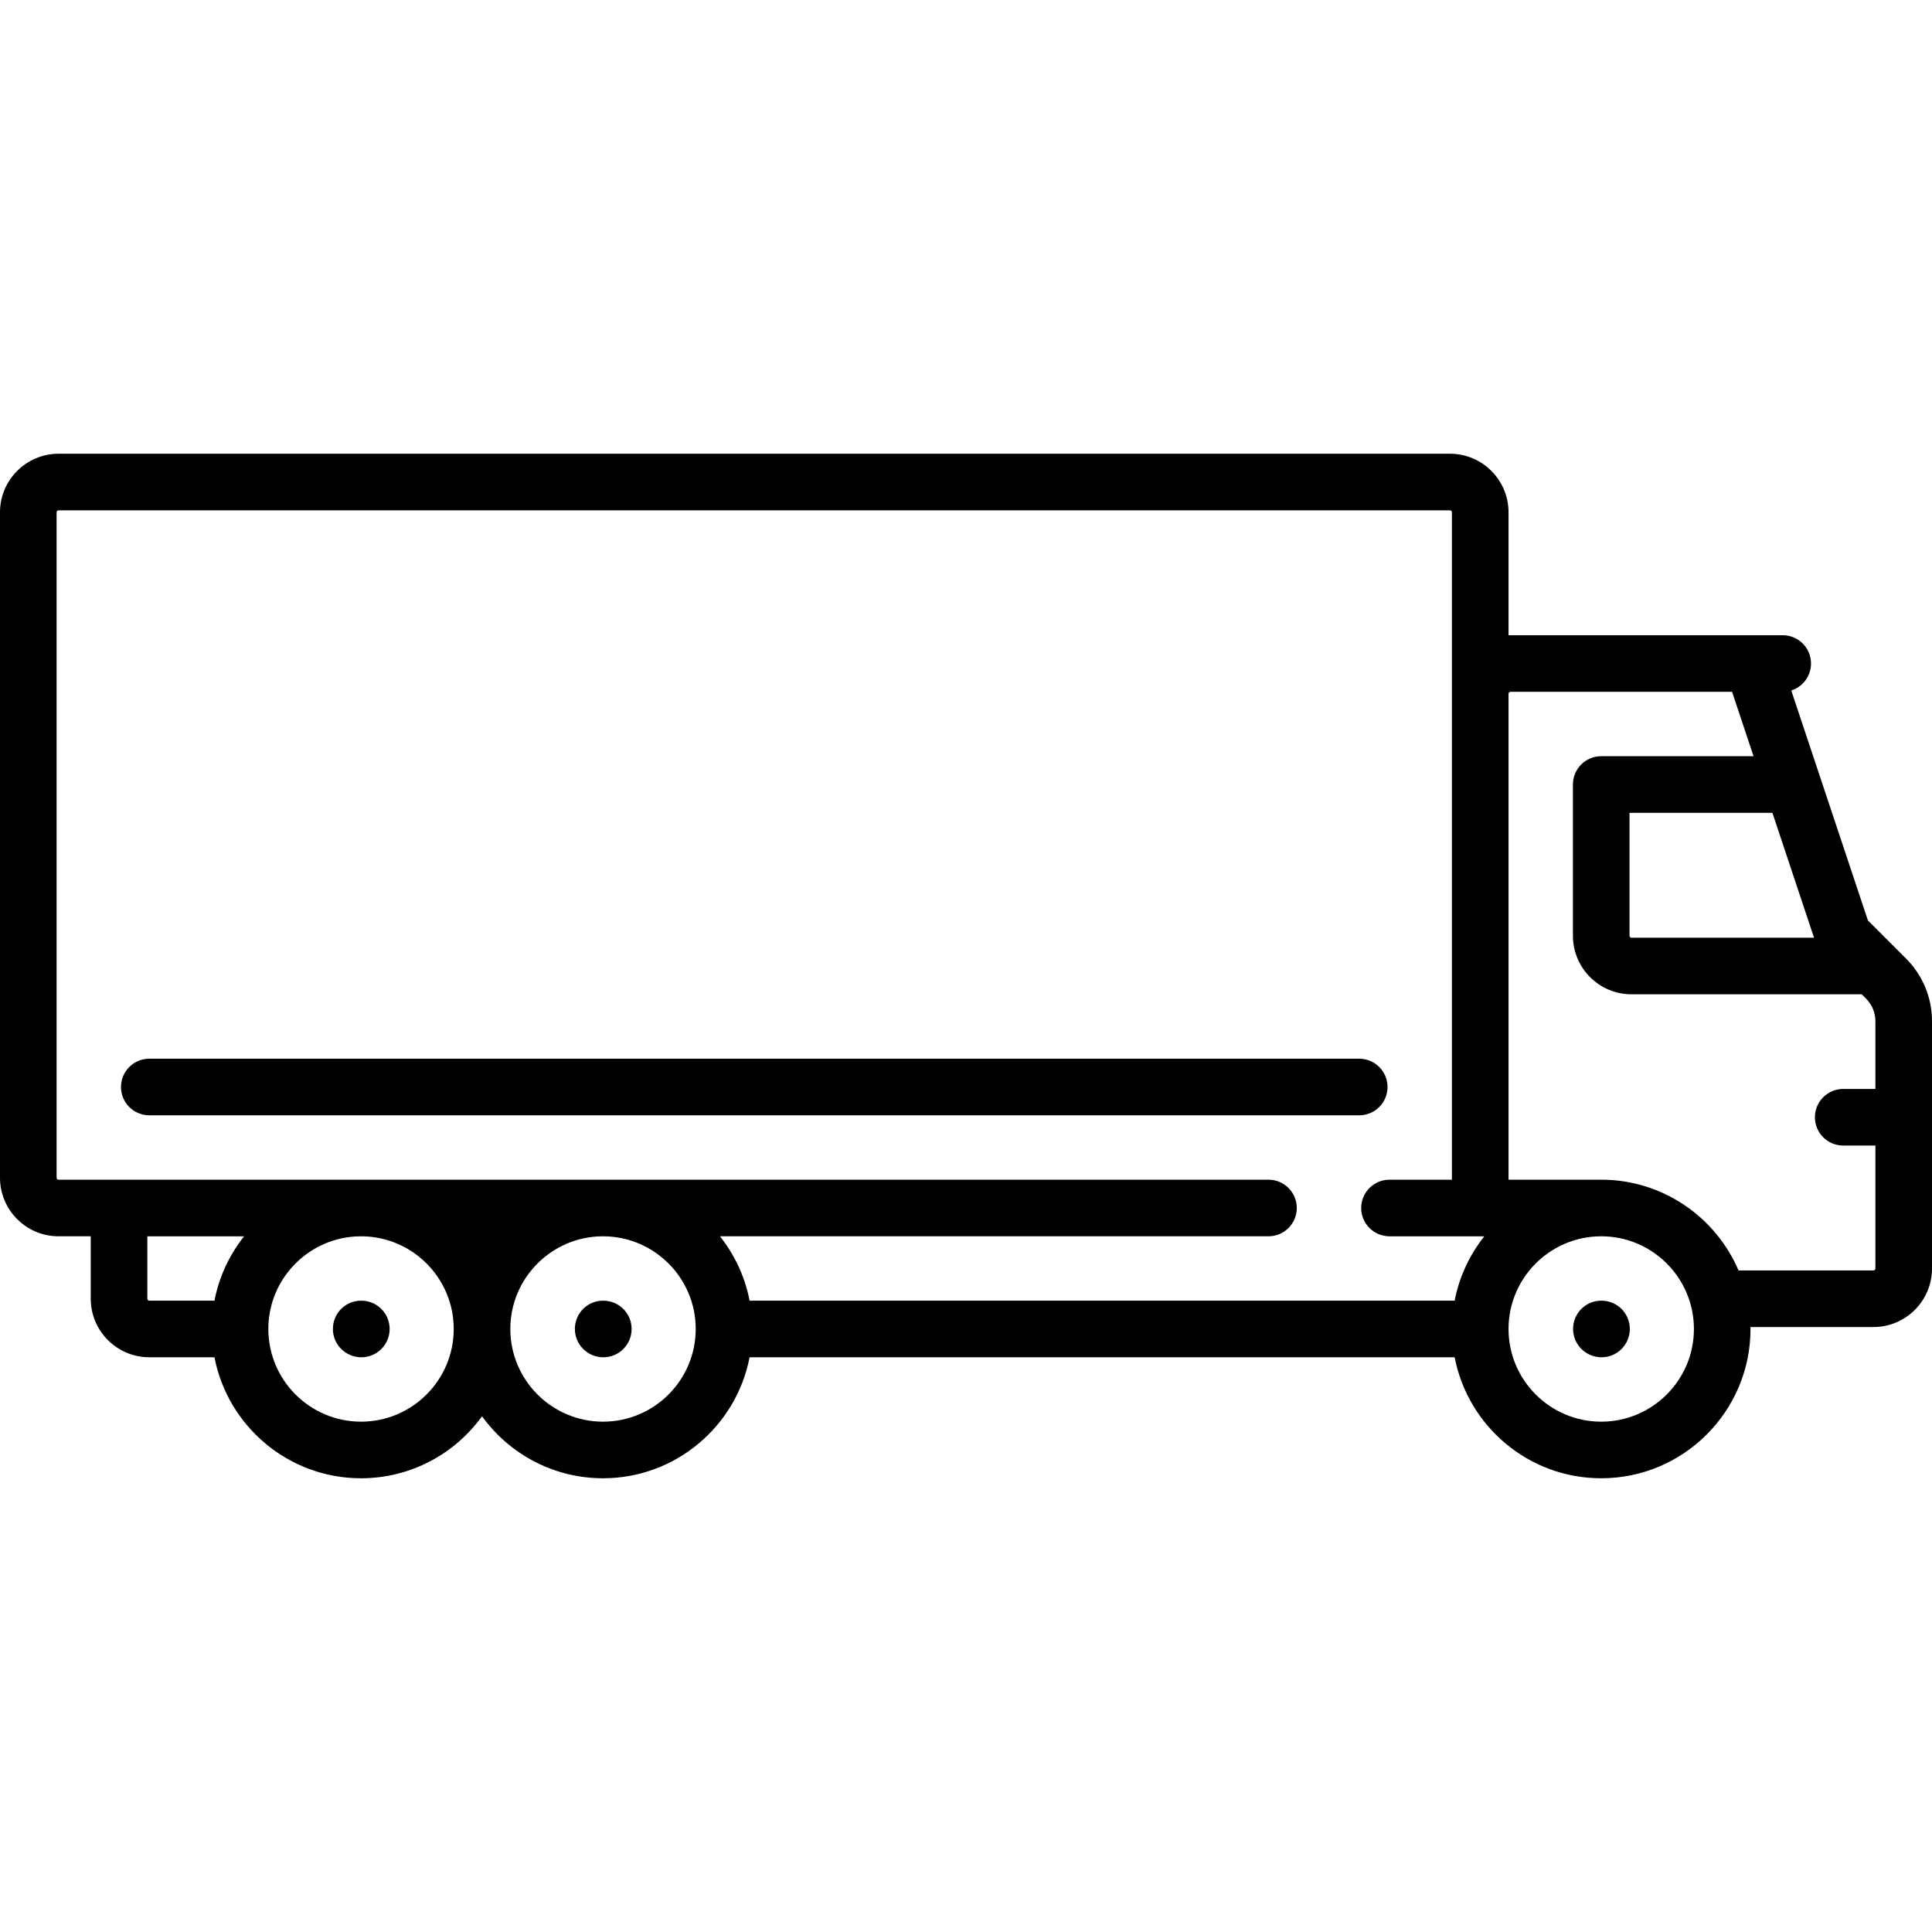
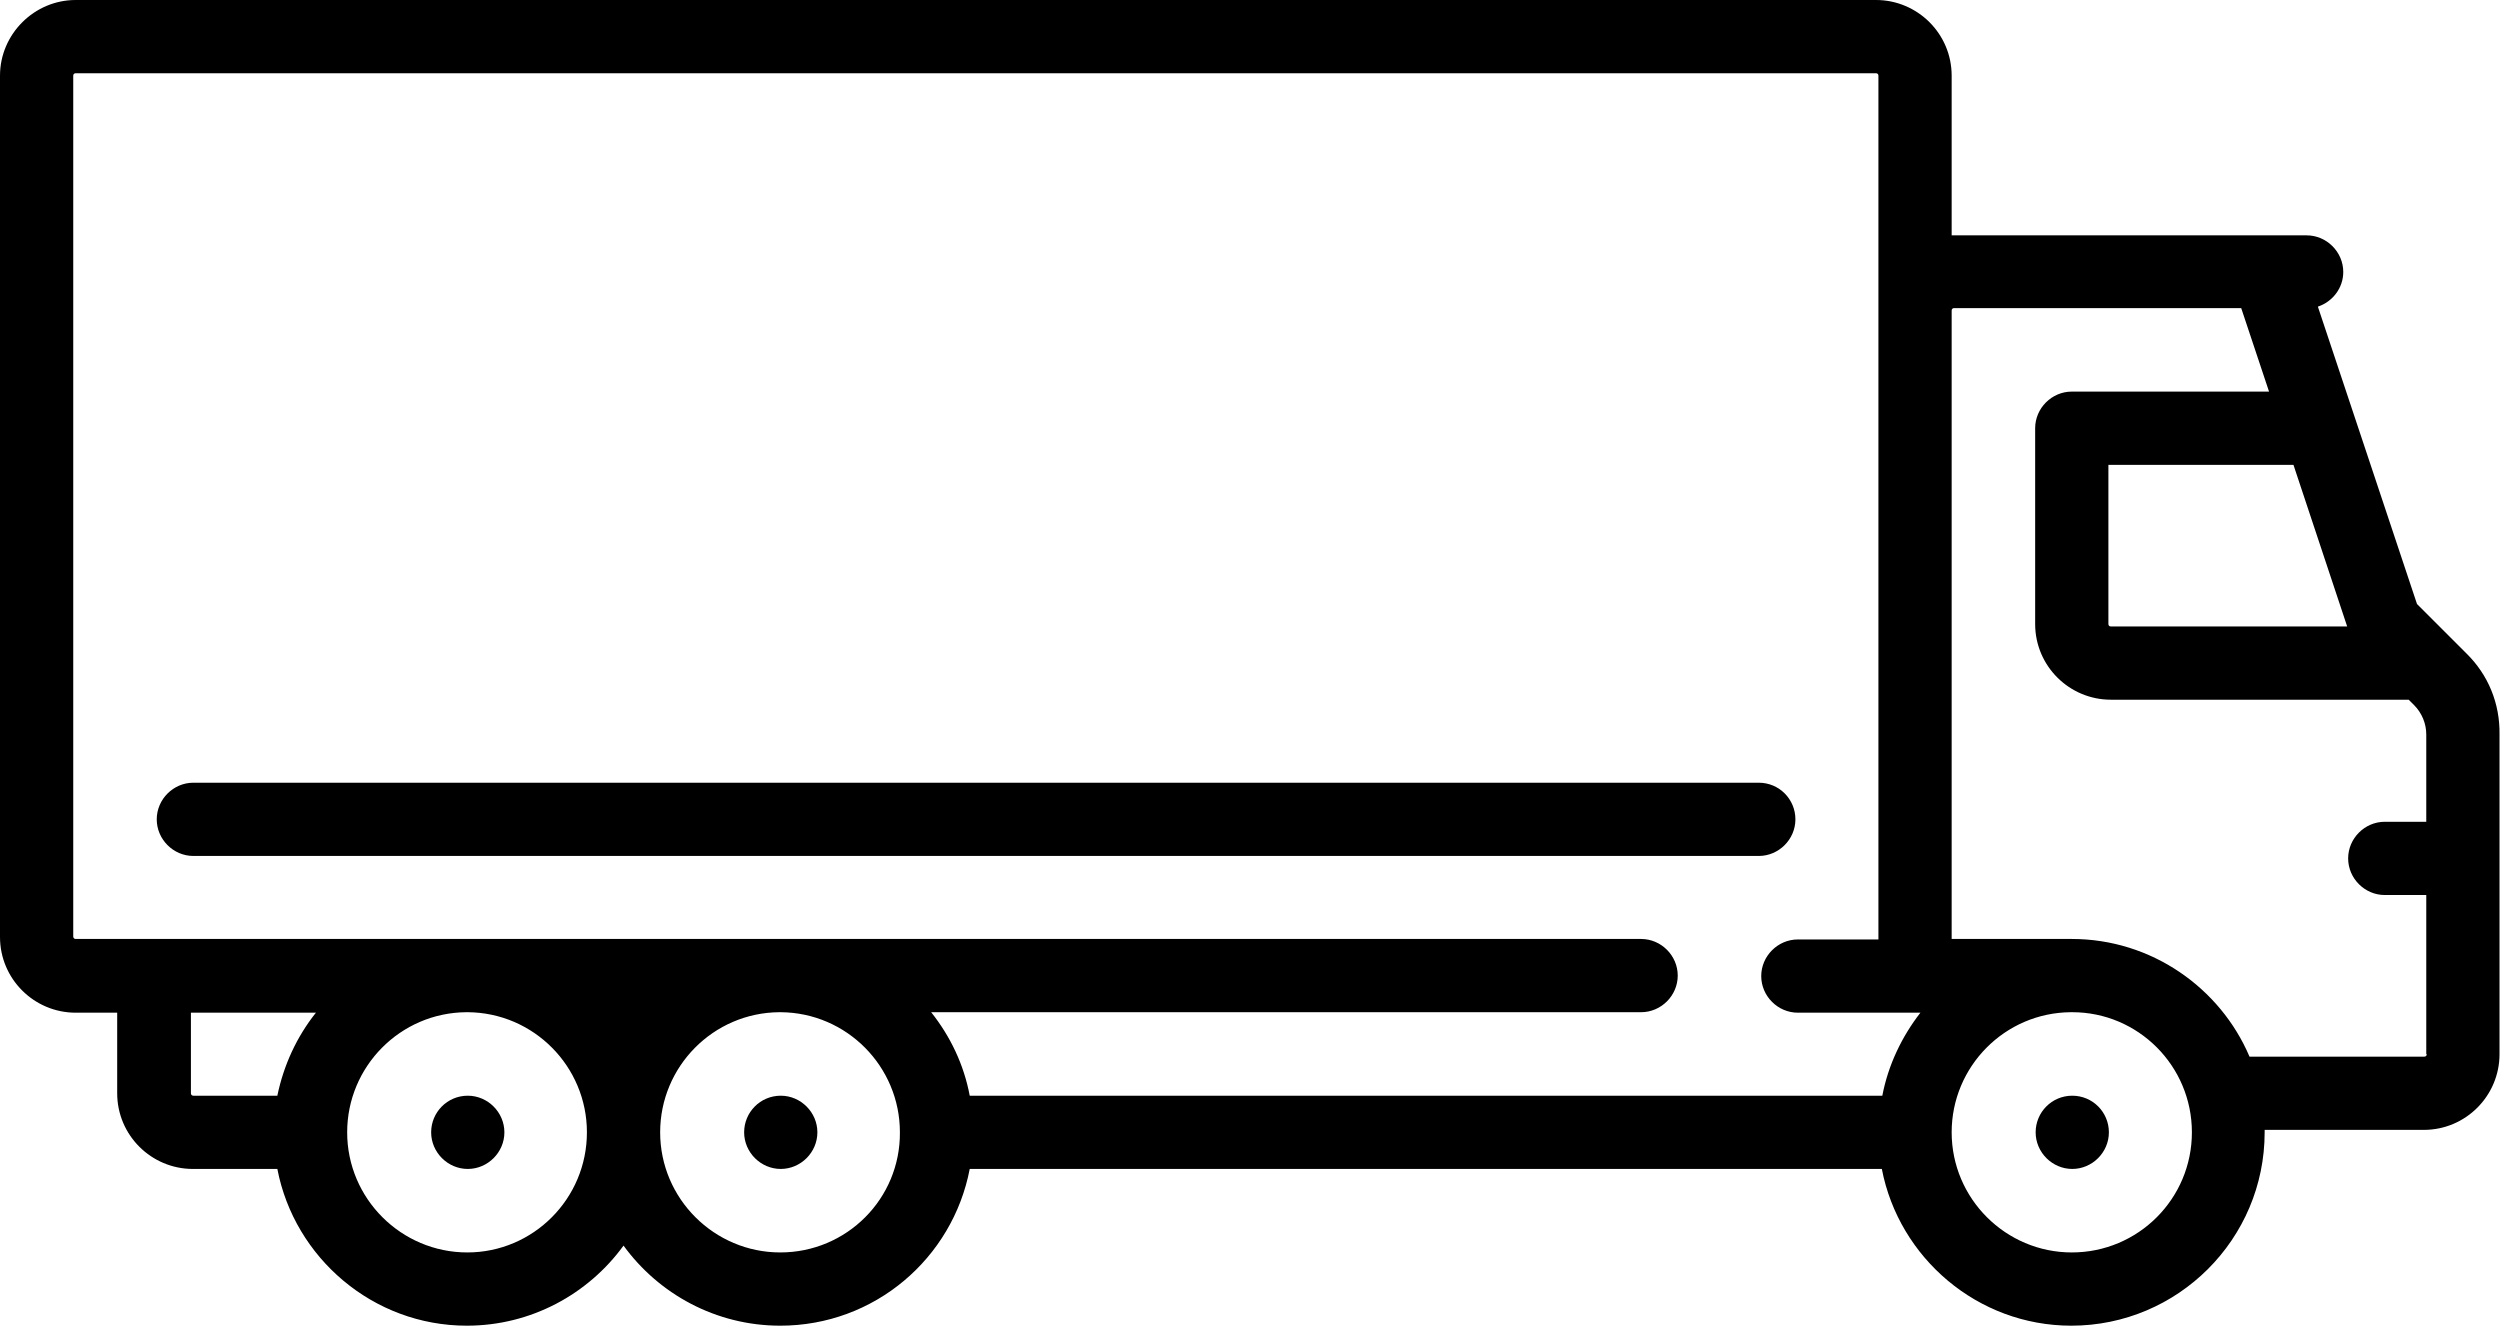
- <svg xmlns="http://www.w3.org/2000/svg" version="1.1" id="Capa_1" x="0px" y="0px" viewBox="0 0 511.999 511.999" style="enable-background:new 0 0 511.999 511.999;" xml:space="preserve">
+ <svg xmlns="http://www.w3.org/2000/svg" version="1.1" id="Capa_1" x="0px" y="0px" viewBox="0 0 512 271.5" style="enable-background:new 0 0 512 271.5;" xml:space="preserve">
  <g>
    <g>
-       <path d="M95.758,344.692h-0.081c-4.142,0-7.459,3.358-7.459,7.5c0,4.142,3.398,7.5,7.54,7.5c4.142,0,7.5-3.358,7.5-7.5    C103.258,348.05,99.9,344.692,95.758,344.692z" />
+       <path d="M95.8,224.4L95.8,224.4c-4.2,0-7.5,3.4-7.5,7.5s3.4,7.5,7.5,7.5s7.5-3.4,7.5-7.5S99.9,224.4,95.8,224.4z" />
    </g>
  </g>
  <g>
    <g>
-       <path d="M159.887,344.692h-0.08c-4.142,0-7.46,3.358-7.46,7.5c0,4.142,3.398,7.5,7.54,7.5c4.142,0,7.5-3.358,7.5-7.5    C167.387,348.05,164.029,344.692,159.887,344.692z" />
+       <path d="M159.9,224.4L159.9,224.4c-4.2,0-7.5,3.4-7.5,7.5s3.4,7.5,7.5,7.5s7.5-3.4,7.5-7.5C167.4,227.8,164,224.4,159.9,224.4z" />
    </g>
  </g>
  <g>
    <g>
-       <path d="M424.419,344.692h-0.08c-4.142,0-7.46,3.358-7.46,7.5c0,4.142,3.398,7.5,7.54,7.5c4.142,0,7.5-3.358,7.5-7.5    C431.919,348.05,428.561,344.692,424.419,344.692z" />
+       <path d="M424.4,224.4L424.4,224.4c-4.2,0-7.5,3.4-7.5,7.5s3.4,7.5,7.5,7.5s7.5-3.4,7.5-7.5C431.9,227.8,428.6,224.4,424.4,224.4z" />
    </g>
  </g>
  <g>
    <g>
-       <path d="M505.107,254.016l-10.084-10.084l-20.315-60.946c3.031-0.963,5.228-3.798,5.228-7.147c0-4.142-3.358-7.5-7.5-7.5h-72.661    v-32.578c0-8.556-6.96-15.516-15.516-15.516H15.516C6.96,120.245,0,127.206,0,135.761v176.354c0,8.556,6.96,15.516,15.516,15.516    h8.532v16.544c0,8.556,6.96,15.516,15.516,15.516h17.271c3.516,18.24,19.591,32.064,38.842,32.064    c13.182,0,24.871-6.486,32.064-16.428c7.194,9.942,18.883,16.428,32.065,16.428c19.251,0,35.327-13.824,38.842-32.064h186.848    c3.516,18.24,19.591,32.064,38.842,32.064c21.816,0,39.564-17.749,39.564-39.564c0-0.172-0.011-0.341-0.013-0.512h32.594    c8.556,0,15.516-6.96,15.516-15.516v-65.508C512,264.37,509.552,258.461,505.107,254.016z M56.835,344.692H39.564    c-0.285,0-0.516-0.231-0.516-0.516v-16.544h25.645C60.813,332.518,58.06,338.334,56.835,344.692z M95.677,376.757    c-13.545,0-24.564-11.02-24.564-24.564c0-13.493,10.937-24.477,24.411-24.561h0.308c13.474,0.083,24.411,11.067,24.411,24.561    C120.242,365.737,109.222,376.757,95.677,376.757z M159.807,376.757c-13.545,0-24.565-11.02-24.565-24.564    c0-13.493,10.937-24.477,24.411-24.561h0.308c13.474,0.083,24.411,11.067,24.411,24.561    C184.371,365.737,173.352,376.757,159.807,376.757z M385.497,344.692H198.649c-1.225-6.358-3.978-12.175-7.859-17.061h145.371    c4.142,0,7.5-3.358,7.5-7.5c0-4.142-3.358-7.5-7.5-7.5H15.516c-0.285,0-0.516-0.231-0.516-0.516V135.761    c0-0.285,0.231-0.516,0.516-0.516h368.742c0.285,0,0.516,0.231,0.516,0.516v176.871h-16.545c-4.142,0-7.5,3.358-7.5,7.5    c0,4.142,3.358,7.5,7.5,7.5h25.126C389.474,332.518,386.722,338.334,385.497,344.692z M480.734,248.499h-48.379    c-0.285,0-0.516-0.231-0.516-0.516v-32.581h37.863L480.734,248.499z M424.339,376.757c-13.545,0-24.564-11.02-24.564-24.564    c0-13.493,10.937-24.477,24.411-24.561h0.154c0.017,0,0.034-0.002,0.052-0.003c13.521,0.028,24.513,11.036,24.513,24.563    C448.903,365.737,437.884,376.757,424.339,376.757z M497,336.165c0,0.285-0.231,0.516-0.516,0.516h-35.752    c-6.045-14.127-20.08-24.052-36.393-24.052c-0.052,0-0.102,0.004-0.154,0.004h-24.41V183.858v-0.004    c0-0.285,0.231-0.516,0.516-0.516h58.723l5.688,17.064h-40.363c-4.142,0-7.5,3.358-7.5,7.5v40.081    c0,8.556,6.96,15.516,15.516,15.516h61.022l1.124,1.124c1.611,1.612,2.499,3.754,2.499,6.033v17.928h-8.532    c-4.142,0-7.5,3.358-7.5,7.5c0,4.142,3.358,7.5,7.5,7.5H497V336.165z" />
+       <path d="M505.1,133.8L495,123.7l-20.3-60.9c3-1,5.2-3.8,5.2-7.1c0-4.1-3.4-7.5-7.5-7.5h-72.7V15.5c0-8.6-7-15.5-15.5-15.5H15.5    C7,0,0,7,0,15.5v176.4c0,8.6,7,15.5,15.5,15.5H24v16.5c0,8.6,7,15.5,15.5,15.5h17.3c3.5,18.2,19.6,32.1,38.8,32.1    c13.2,0,24.9-6.5,32.1-16.4c7.2,9.9,18.9,16.4,32.1,16.4c19.3,0,35.3-13.8,38.8-32.1h186.8c3.5,18.2,19.6,32.1,38.8,32.1    c21.8,0,39.6-17.7,39.6-39.6c0-0.2,0-0.3,0-0.5h32.6c8.6,0,15.5-7,15.5-15.5v-65.5C512,144.1,509.6,138.2,505.1,133.8z     M56.8,224.4H39.6c-0.3,0-0.5-0.2-0.5-0.5v-16.5h25.6C60.8,212.3,58.1,218.1,56.8,224.4z M95.7,256.5c-13.5,0-24.6-11-24.6-24.6    c0-13.5,10.9-24.5,24.4-24.6h0.3c13.5,0.1,24.4,11.1,24.4,24.6C120.2,245.5,109.2,256.5,95.7,256.5z M159.8,256.5    c-13.5,0-24.6-11-24.6-24.6c0-13.5,10.9-24.5,24.4-24.6h0.3c13.5,0.1,24.4,11.1,24.4,24.6C184.4,245.5,173.4,256.5,159.8,256.5z     M385.5,224.4H198.6c-1.2-6.4-4-12.2-7.9-17.1h145.4c4.1,0,7.5-3.4,7.5-7.5s-3.4-7.5-7.5-7.5H15.5c-0.3,0-0.5-0.2-0.5-0.5V15.5    c0-0.3,0.2-0.5,0.5-0.5h368.7c0.3,0,0.5,0.2,0.5,0.5v176.9h-16.5c-4.1,0-7.5,3.4-7.5,7.5s3.4,7.5,7.5,7.5h25.1    C389.5,212.3,386.7,218.1,385.5,224.4z M480.7,128.3h-48.4c-0.3,0-0.5-0.2-0.5-0.5V95.2h37.9L480.7,128.3z M424.3,256.5    c-13.5,0-24.6-11-24.6-24.6c0-13.5,10.9-24.5,24.4-24.6h0.2c0,0,0,0,0.1,0c13.5,0,24.5,11,24.5,24.6    C448.9,245.5,437.9,256.5,424.3,256.5z M497,215.9c0,0.3-0.2,0.5-0.5,0.5h-35.8c-6-14.1-20.1-24.1-36.4-24.1c-0.1,0-0.1,0-0.2,0    h-24.4V63.6v0c0-0.3,0.2-0.5,0.5-0.5H459l5.7,17.1h-40.4c-4.1,0-7.5,3.4-7.5,7.5v40.1c0,8.6,7,15.5,15.5,15.5h61l1.1,1.1    c1.6,1.6,2.5,3.8,2.5,6v17.9h-8.5c-4.1,0-7.5,3.4-7.5,7.5s3.4,7.5,7.5,7.5h8.5V215.9z" />
    </g>
  </g>
  <g>
    <g>
-       <path d="M360.209,280.567H39.564c-4.142,0-7.5,3.358-7.5,7.5c0,4.142,3.358,7.5,7.5,7.5h320.645c4.142,0,7.5-3.358,7.5-7.5    C367.709,283.925,364.351,280.567,360.209,280.567z" />
+       <path d="M360.2,160.3H39.6c-4.1,0-7.5,3.4-7.5,7.5s3.4,7.5,7.5,7.5h320.6c4.1,0,7.5-3.4,7.5-7.5    C367.7,163.7,364.4,160.3,360.2,160.3z" />
    </g>
  </g>
-   <g>
- </g>
-   <g>
- </g>
-   <g>
- </g>
-   <g>
- </g>
-   <g>
- </g>
-   <g>
- </g>
-   <g>
- </g>
-   <g>
- </g>
-   <g>
- </g>
-   <g>
- </g>
-   <g>
- </g>
-   <g>
- </g>
-   <g>
- </g>
-   <g>
- </g>
-   <g>
- </g>
</svg>
